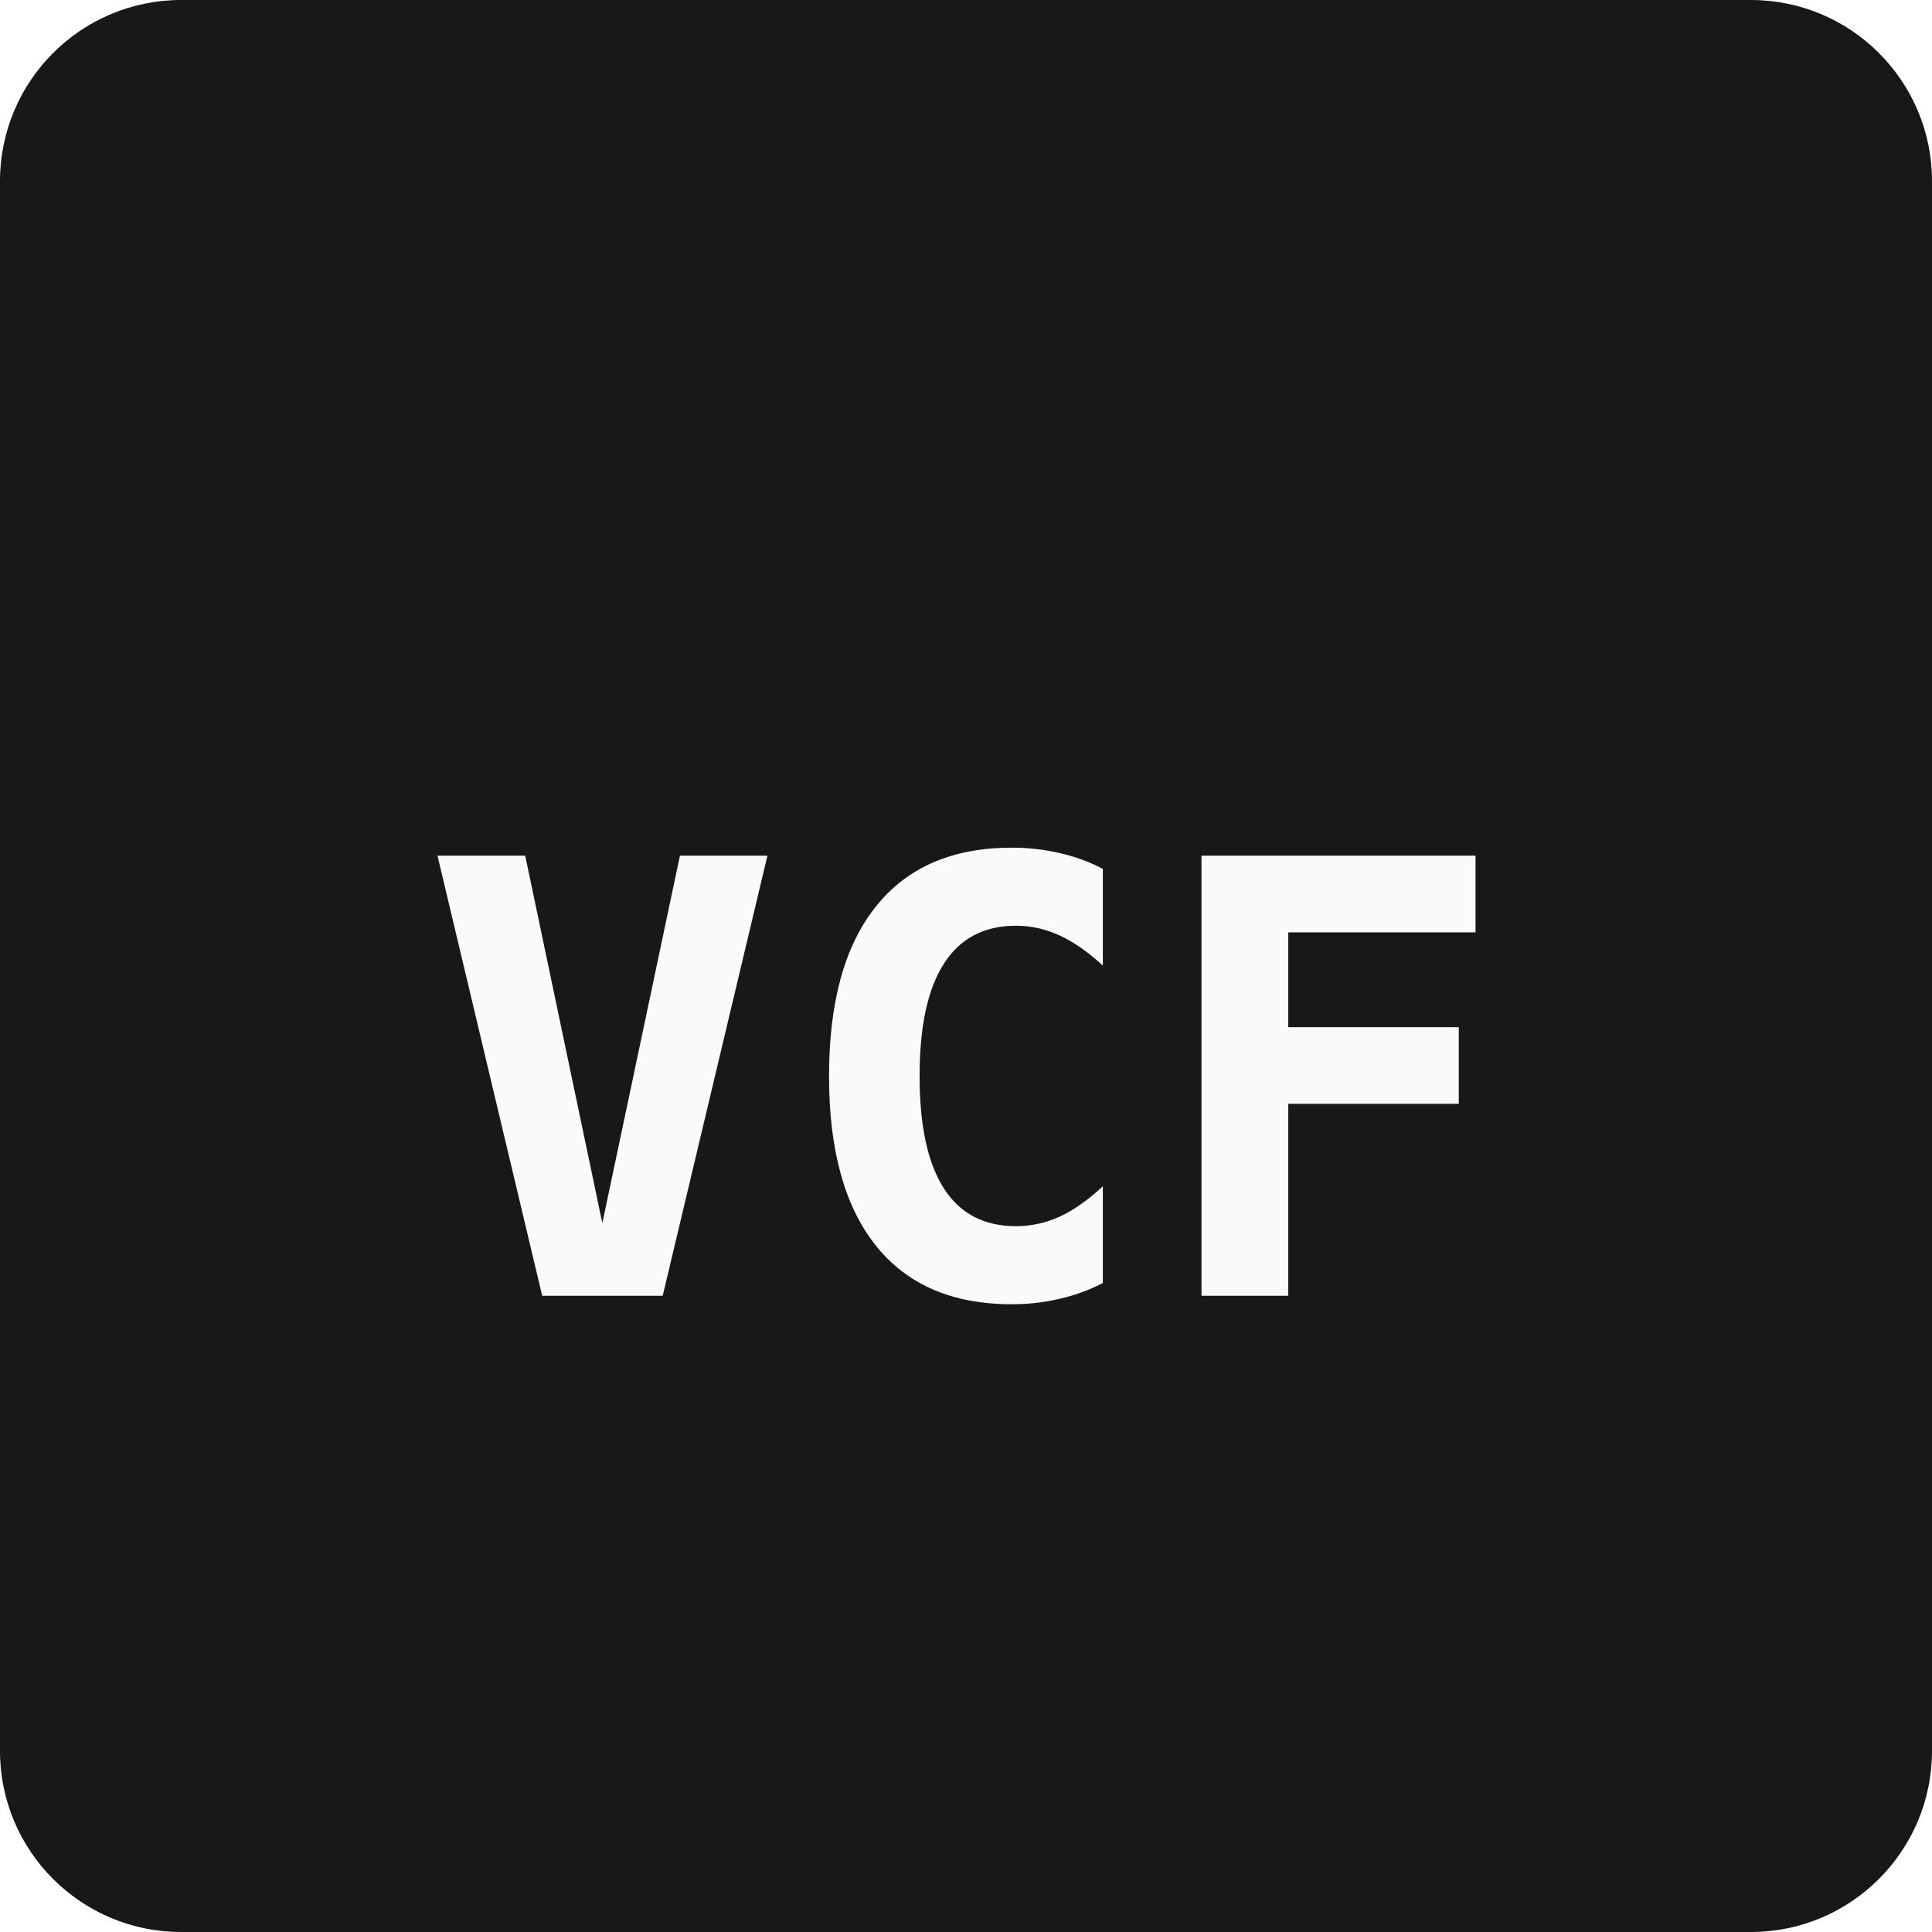
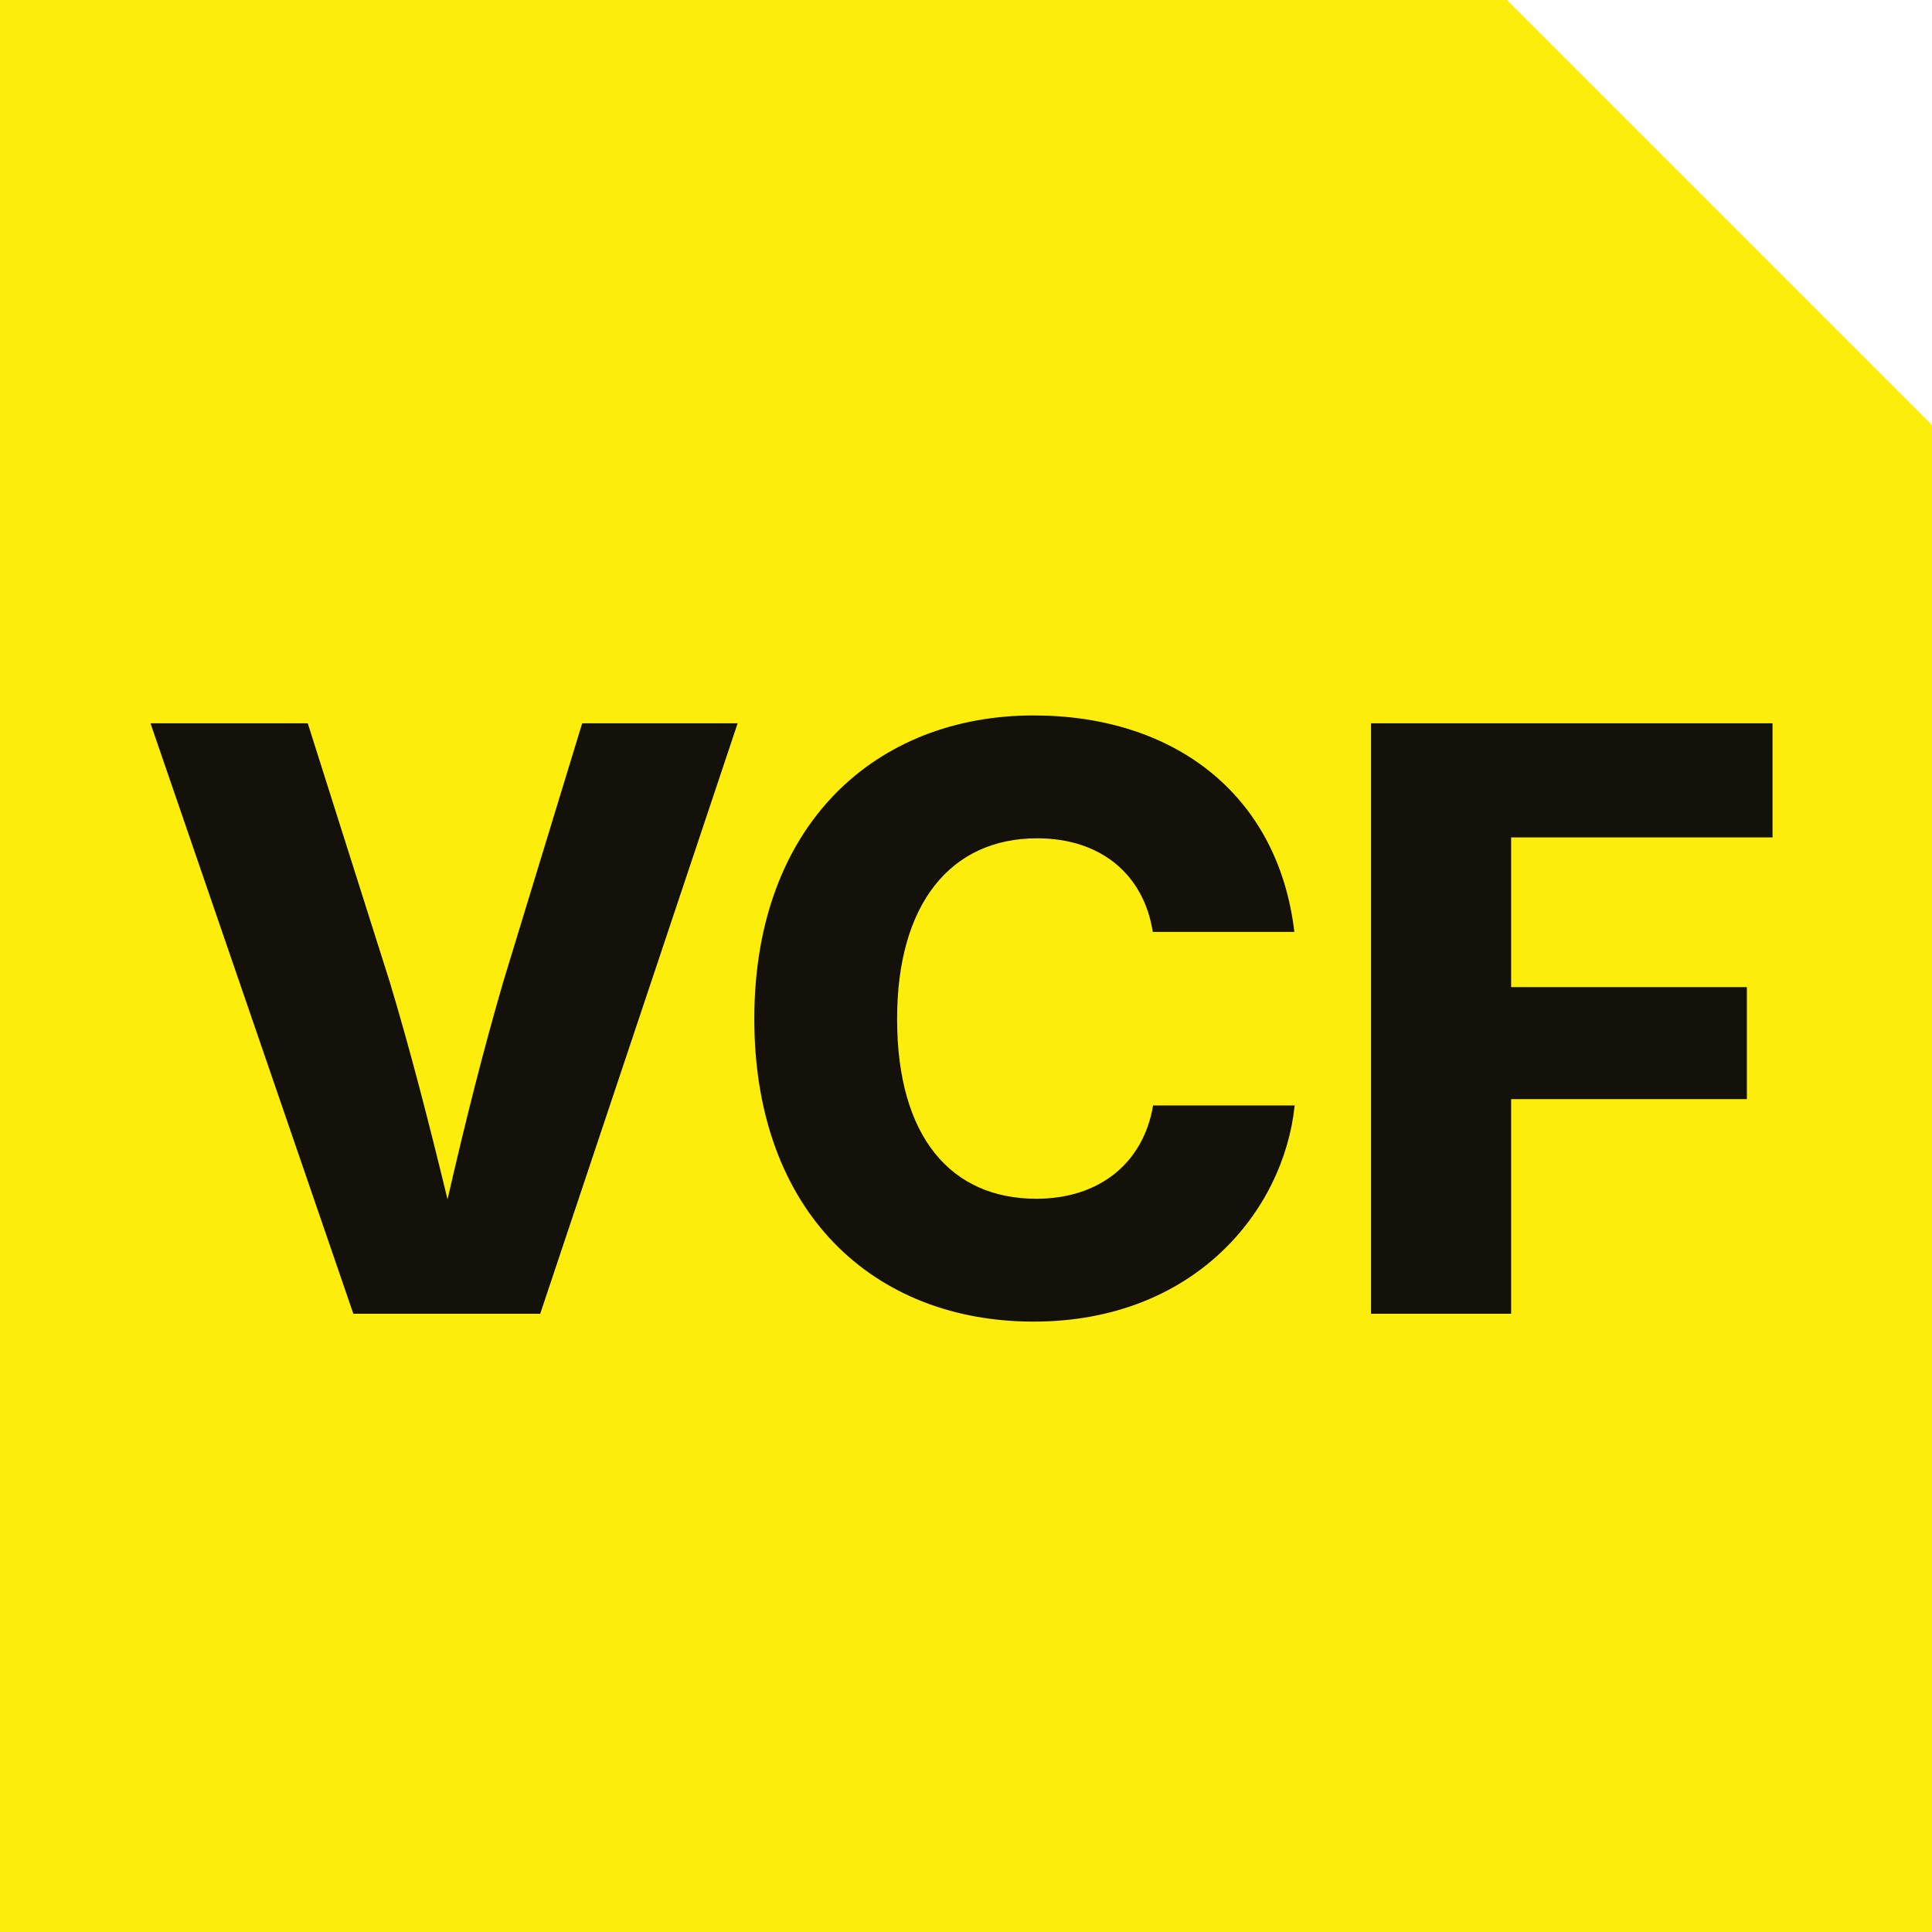
- <svg xmlns="http://www.w3.org/2000/svg" viewBox="0 0 128 128">
-   <rect width="128" height="128" rx="12" fill="#18181b" />
-   <text x="64" y="72" font-family="ui-monospace, 'SF Mono', SFMono-Regular, Menlo, monospace" font-size="40" font-weight="600" fill="#fafafa" text-anchor="middle" dominant-baseline="central">VCF</text>
+ <svg xmlns="http://www.w3.org/2000/svg" viewBox="0 0 100 100">
+   <polygon points="0,0 78,0 100,22 100,100 0,100" fill="#fcee0a" />
+   <text x="50" y="68" font-family="system-ui, -apple-system, sans-serif" font-size="42" font-weight="800" fill="#14110a" text-anchor="middle" textLength="84" lengthAdjust="spacingAndGlyphs">VCF</text>
</svg>
